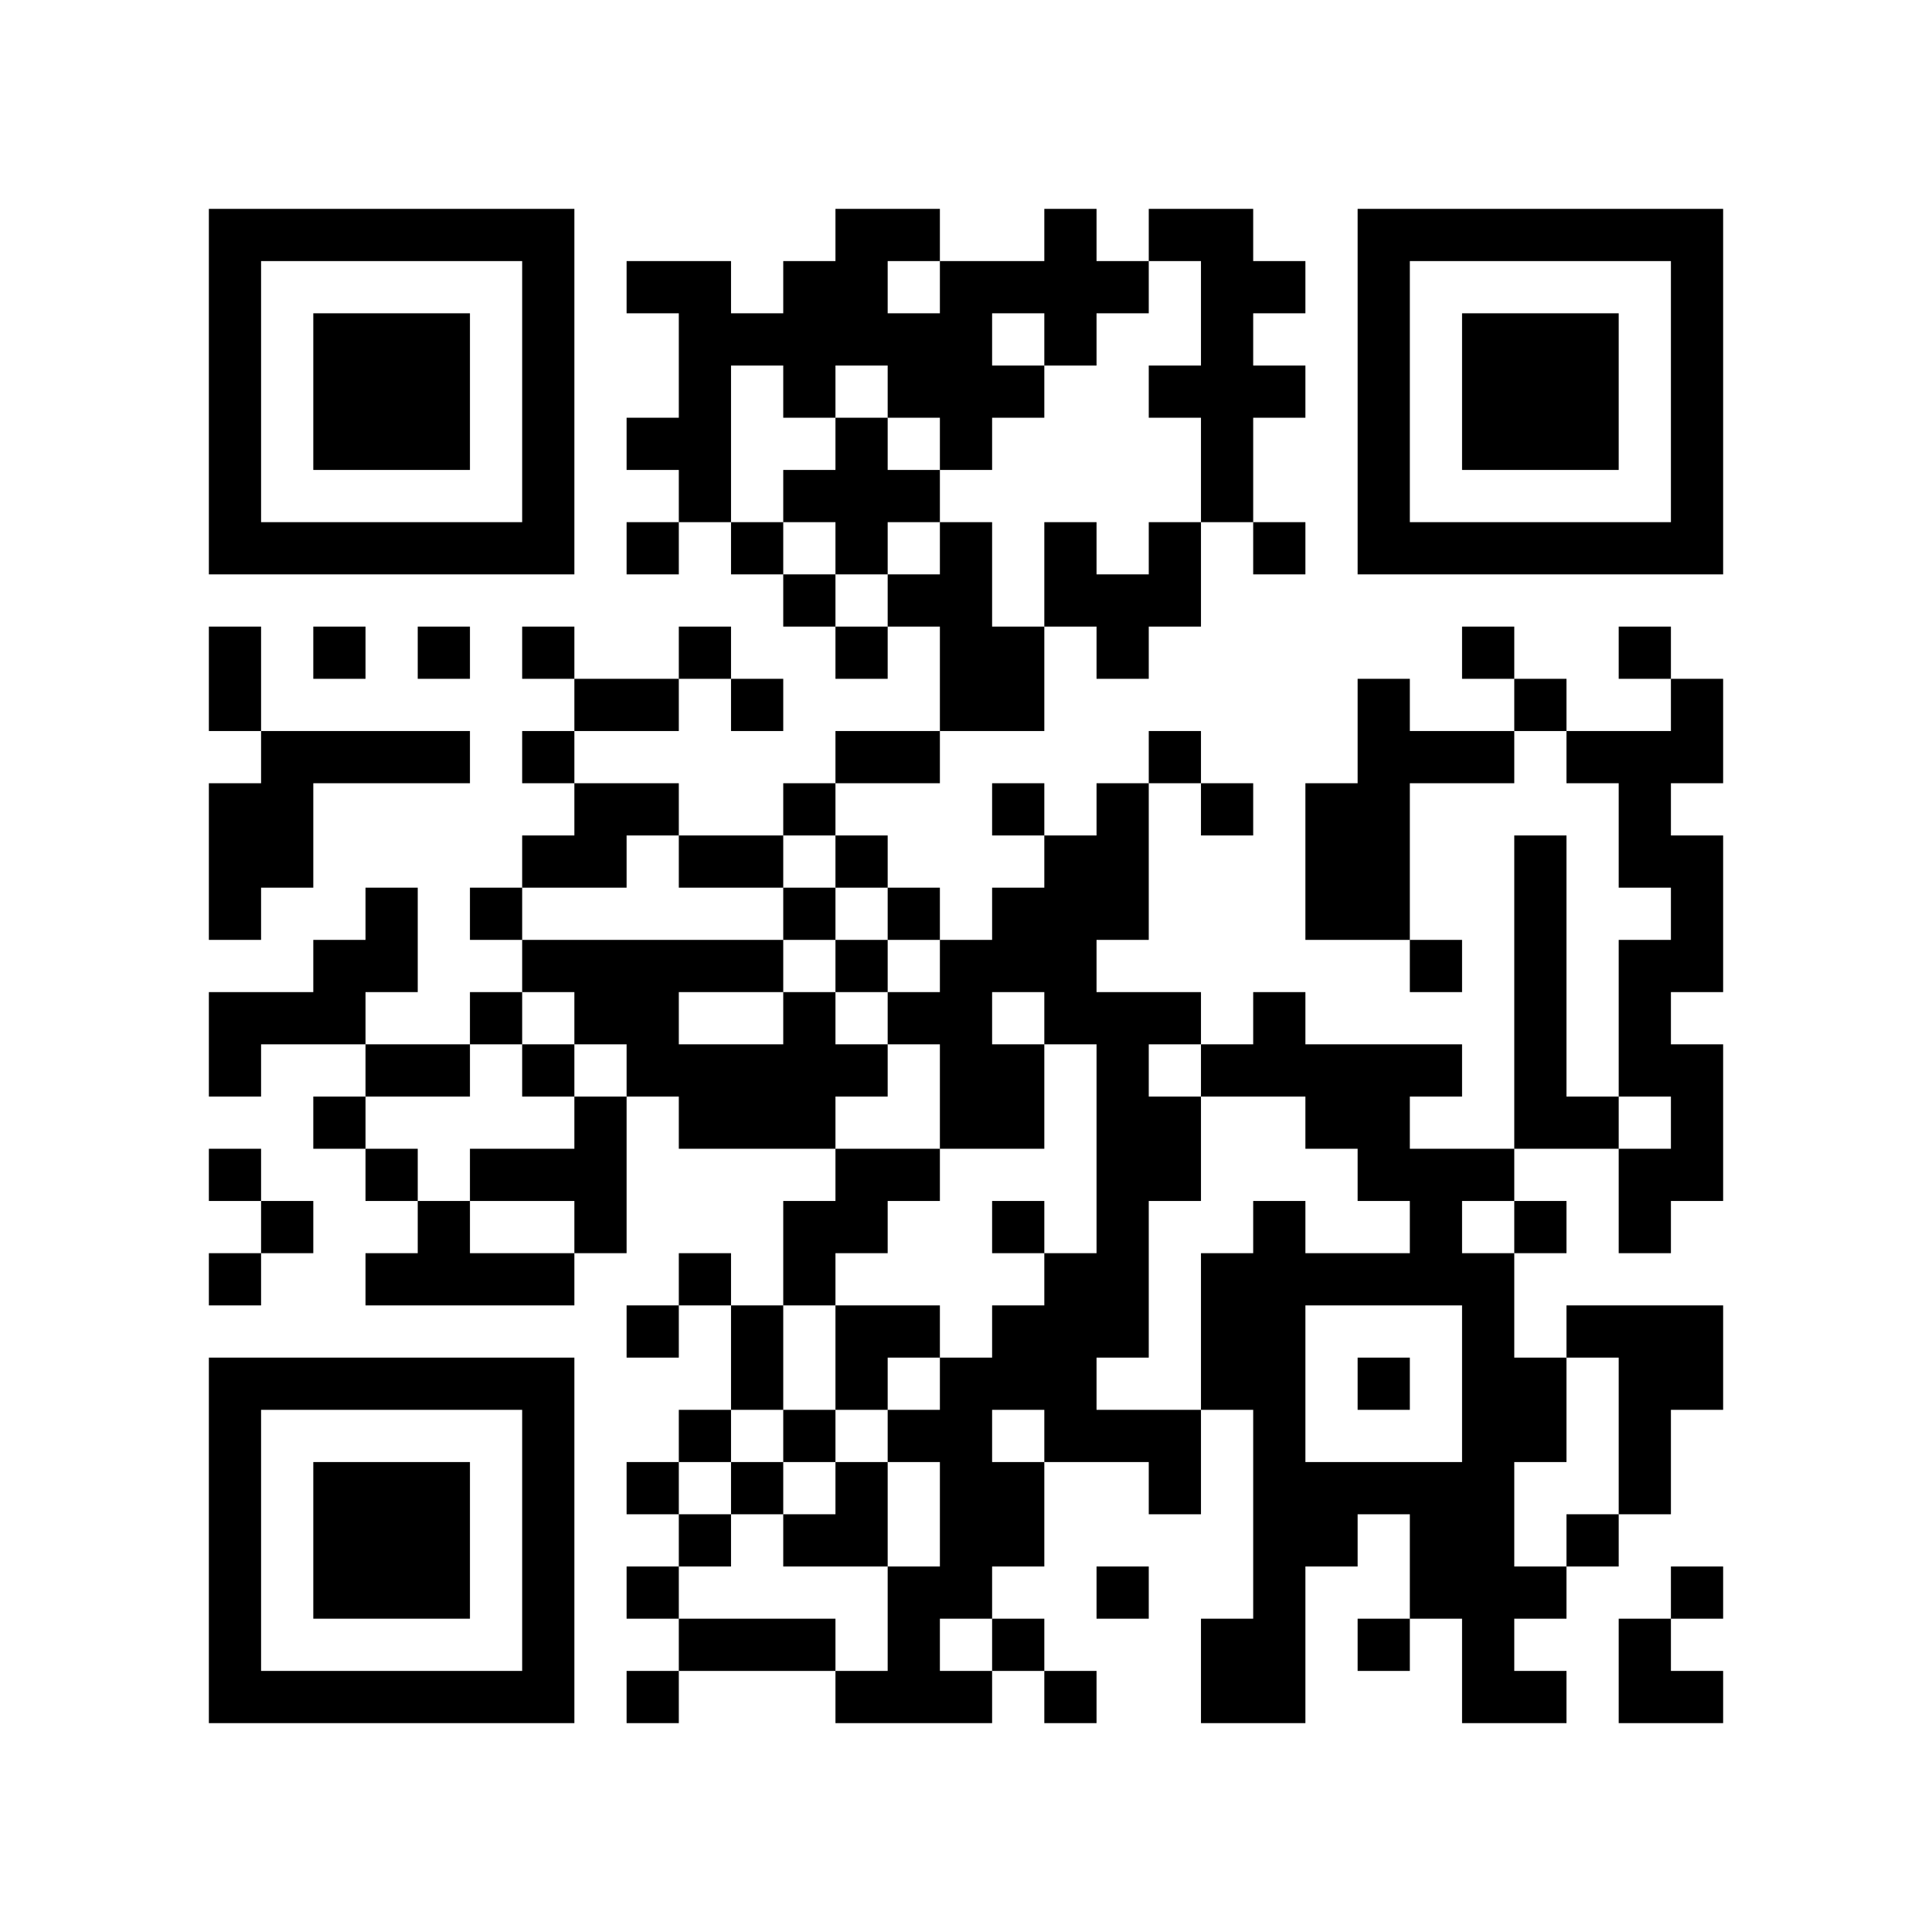
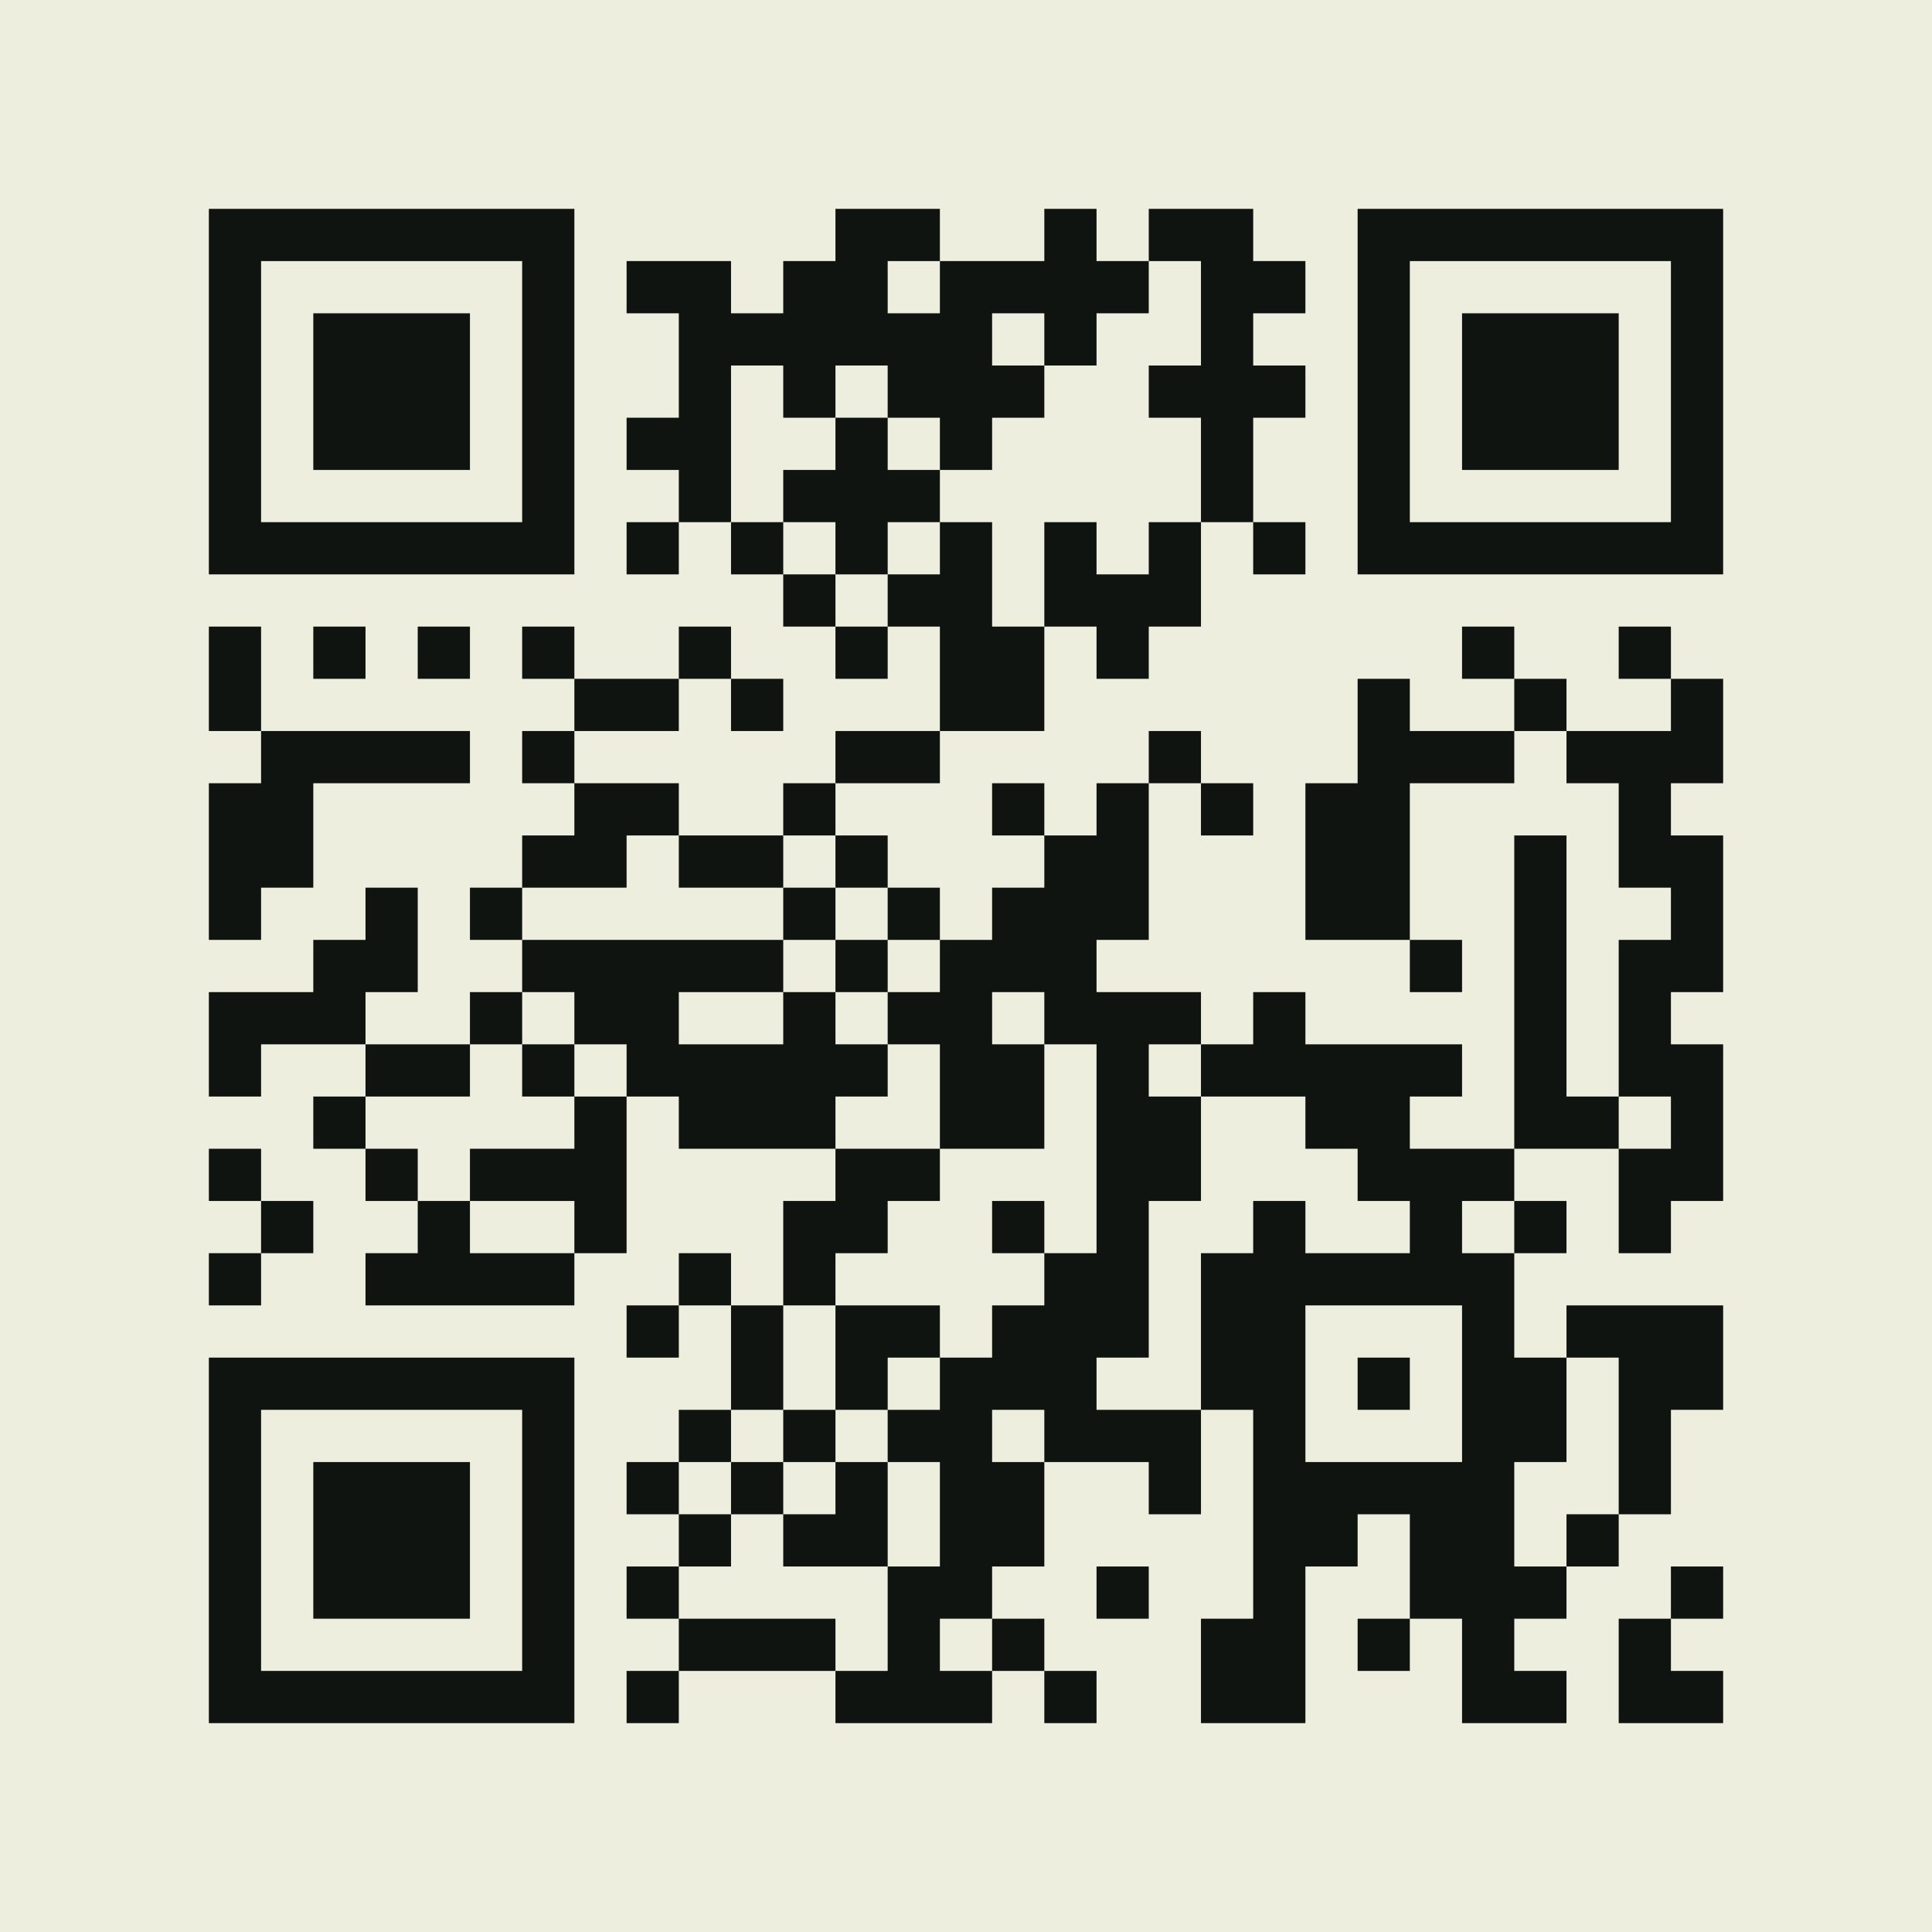
<svg xmlns="http://www.w3.org/2000/svg" width="37mm" height="37mm" version="1.1" viewBox="0 0 37 37">
-   <path d="M4,4H5V5H4zM5,4H6V5H5zM6,4H7V5H6zM7,4H8V5H7zM8,4H9V5H8zM9,4H10V5H9zM10,4H11V5H10zM16,4H17V5H16zM17,4H18V5H17zM20,4H21V5H20zM22,4H23V5H22zM23,4H24V5H23zM26,4H27V5H26zM27,4H28V5H27zM28,4H29V5H28zM29,4H30V5H29zM30,4H31V5H30zM31,4H32V5H31zM32,4H33V5H32zM4,5H5V6H4zM10,5H11V6H10zM12,5H13V6H12zM13,5H14V6H13zM15,5H16V6H15zM16,5H17V6H16zM18,5H19V6H18zM19,5H20V6H19zM20,5H21V6H20zM21,5H22V6H21zM23,5H24V6H23zM24,5H25V6H24zM26,5H27V6H26zM32,5H33V6H32zM4,6H5V7H4zM6,6H7V7H6zM7,6H8V7H7zM8,6H9V7H8zM10,6H11V7H10zM13,6H14V7H13zM14,6H15V7H14zM15,6H16V7H15zM16,6H17V7H16zM17,6H18V7H17zM18,6H19V7H18zM20,6H21V7H20zM23,6H24V7H23zM26,6H27V7H26zM28,6H29V7H28zM29,6H30V7H29zM30,6H31V7H30zM32,6H33V7H32zM4,7H5V8H4zM6,7H7V8H6zM7,7H8V8H7zM8,7H9V8H8zM10,7H11V8H10zM13,7H14V8H13zM15,7H16V8H15zM17,7H18V8H17zM18,7H19V8H18zM19,7H20V8H19zM22,7H23V8H22zM23,7H24V8H23zM24,7H25V8H24zM26,7H27V8H26zM28,7H29V8H28zM29,7H30V8H29zM30,7H31V8H30zM32,7H33V8H32zM4,8H5V9H4zM6,8H7V9H6zM7,8H8V9H7zM8,8H9V9H8zM10,8H11V9H10zM12,8H13V9H12zM13,8H14V9H13zM16,8H17V9H16zM18,8H19V9H18zM23,8H24V9H23zM26,8H27V9H26zM28,8H29V9H28zM29,8H30V9H29zM30,8H31V9H30zM32,8H33V9H32zM4,9H5V10H4zM10,9H11V10H10zM13,9H14V10H13zM15,9H16V10H15zM16,9H17V10H16zM17,9H18V10H17zM23,9H24V10H23zM26,9H27V10H26zM32,9H33V10H32zM4,10H5V11H4zM5,10H6V11H5zM6,10H7V11H6zM7,10H8V11H7zM8,10H9V11H8zM9,10H10V11H9zM10,10H11V11H10zM12,10H13V11H12zM14,10H15V11H14zM16,10H17V11H16zM18,10H19V11H18zM20,10H21V11H20zM22,10H23V11H22zM24,10H25V11H24zM26,10H27V11H26zM27,10H28V11H27zM28,10H29V11H28zM29,10H30V11H29zM30,10H31V11H30zM31,10H32V11H31zM32,10H33V11H32zM15,11H16V12H15zM17,11H18V12H17zM18,11H19V12H18zM20,11H21V12H20zM21,11H22V12H21zM22,11H23V12H22zM4,12H5V13H4zM6,12H7V13H6zM8,12H9V13H8zM10,12H11V13H10zM13,12H14V13H13zM16,12H17V13H16zM18,12H19V13H18zM19,12H20V13H19zM21,12H22V13H21zM28,12H29V13H28zM31,12H32V13H31zM4,13H5V14H4zM11,13H12V14H11zM12,13H13V14H12zM14,13H15V14H14zM18,13H19V14H18zM19,13H20V14H19zM26,13H27V14H26zM29,13H30V14H29zM32,13H33V14H32zM5,14H6V15H5zM6,14H7V15H6zM7,14H8V15H7zM8,14H9V15H8zM10,14H11V15H10zM16,14H17V15H16zM17,14H18V15H17zM22,14H23V15H22zM26,14H27V15H26zM27,14H28V15H27zM28,14H29V15H28zM30,14H31V15H30zM31,14H32V15H31zM32,14H33V15H32zM4,15H5V16H4zM5,15H6V16H5zM11,15H12V16H11zM12,15H13V16H12zM15,15H16V16H15zM19,15H20V16H19zM21,15H22V16H21zM23,15H24V16H23zM25,15H26V16H25zM26,15H27V16H26zM31,15H32V16H31zM4,16H5V17H4zM5,16H6V17H5zM10,16H11V17H10zM11,16H12V17H11zM13,16H14V17H13zM14,16H15V17H14zM16,16H17V17H16zM20,16H21V17H20zM21,16H22V17H21zM25,16H26V17H25zM26,16H27V17H26zM29,16H30V17H29zM31,16H32V17H31zM32,16H33V17H32zM4,17H5V18H4zM7,17H8V18H7zM9,17H10V18H9zM15,17H16V18H15zM17,17H18V18H17zM19,17H20V18H19zM20,17H21V18H20zM21,17H22V18H21zM25,17H26V18H25zM26,17H27V18H26zM29,17H30V18H29zM32,17H33V18H32zM6,18H7V19H6zM7,18H8V19H7zM10,18H11V19H10zM11,18H12V19H11zM12,18H13V19H12zM13,18H14V19H13zM14,18H15V19H14zM16,18H17V19H16zM18,18H19V19H18zM19,18H20V19H19zM20,18H21V19H20zM27,18H28V19H27zM29,18H30V19H29zM31,18H32V19H31zM32,18H33V19H32zM4,19H5V20H4zM5,19H6V20H5zM6,19H7V20H6zM9,19H10V20H9zM11,19H12V20H11zM12,19H13V20H12zM15,19H16V20H15zM17,19H18V20H17zM18,19H19V20H18zM20,19H21V20H20zM21,19H22V20H21zM22,19H23V20H22zM24,19H25V20H24zM29,19H30V20H29zM31,19H32V20H31zM4,20H5V21H4zM7,20H8V21H7zM8,20H9V21H8zM10,20H11V21H10zM12,20H13V21H12zM13,20H14V21H13zM14,20H15V21H14zM15,20H16V21H15zM16,20H17V21H16zM18,20H19V21H18zM19,20H20V21H19zM21,20H22V21H21zM23,20H24V21H23zM24,20H25V21H24zM25,20H26V21H25zM26,20H27V21H26zM27,20H28V21H27zM29,20H30V21H29zM31,20H32V21H31zM32,20H33V21H32zM6,21H7V22H6zM11,21H12V22H11zM13,21H14V22H13zM14,21H15V22H14zM15,21H16V22H15zM18,21H19V22H18zM19,21H20V22H19zM21,21H22V22H21zM22,21H23V22H22zM25,21H26V22H25zM26,21H27V22H26zM29,21H30V22H29zM30,21H31V22H30zM32,21H33V22H32zM4,22H5V23H4zM7,22H8V23H7zM9,22H10V23H9zM10,22H11V23H10zM11,22H12V23H11zM16,22H17V23H16zM17,22H18V23H17zM21,22H22V23H21zM22,22H23V23H22zM26,22H27V23H26zM27,22H28V23H27zM28,22H29V23H28zM31,22H32V23H31zM32,22H33V23H32zM5,23H6V24H5zM8,23H9V24H8zM11,23H12V24H11zM15,23H16V24H15zM16,23H17V24H16zM19,23H20V24H19zM21,23H22V24H21zM24,23H25V24H24zM27,23H28V24H27zM29,23H30V24H29zM31,23H32V24H31zM4,24H5V25H4zM7,24H8V25H7zM8,24H9V25H8zM9,24H10V25H9zM10,24H11V25H10zM13,24H14V25H13zM15,24H16V25H15zM20,24H21V25H20zM21,24H22V25H21zM23,24H24V25H23zM24,24H25V25H24zM25,24H26V25H25zM26,24H27V25H26zM27,24H28V25H27zM28,24H29V25H28zM12,25H13V26H12zM14,25H15V26H14zM16,25H17V26H16zM17,25H18V26H17zM19,25H20V26H19zM20,25H21V26H20zM21,25H22V26H21zM23,25H24V26H23zM24,25H25V26H24zM28,25H29V26H28zM30,25H31V26H30zM31,25H32V26H31zM32,25H33V26H32zM4,26H5V27H4zM5,26H6V27H5zM6,26H7V27H6zM7,26H8V27H7zM8,26H9V27H8zM9,26H10V27H9zM10,26H11V27H10zM14,26H15V27H14zM16,26H17V27H16zM18,26H19V27H18zM19,26H20V27H19zM20,26H21V27H20zM23,26H24V27H23zM24,26H25V27H24zM26,26H27V27H26zM28,26H29V27H28zM29,26H30V27H29zM31,26H32V27H31zM32,26H33V27H32zM4,27H5V28H4zM10,27H11V28H10zM13,27H14V28H13zM15,27H16V28H15zM17,27H18V28H17zM18,27H19V28H18zM20,27H21V28H20zM21,27H22V28H21zM22,27H23V28H22zM24,27H25V28H24zM28,27H29V28H28zM29,27H30V28H29zM31,27H32V28H31zM4,28H5V29H4zM6,28H7V29H6zM7,28H8V29H7zM8,28H9V29H8zM10,28H11V29H10zM12,28H13V29H12zM14,28H15V29H14zM16,28H17V29H16zM18,28H19V29H18zM19,28H20V29H19zM22,28H23V29H22zM24,28H25V29H24zM25,28H26V29H25zM26,28H27V29H26zM27,28H28V29H27zM28,28H29V29H28zM31,28H32V29H31zM4,29H5V30H4zM6,29H7V30H6zM7,29H8V30H7zM8,29H9V30H8zM10,29H11V30H10zM13,29H14V30H13zM15,29H16V30H15zM16,29H17V30H16zM18,29H19V30H18zM19,29H20V30H19zM24,29H25V30H24zM25,29H26V30H25zM27,29H28V30H27zM28,29H29V30H28zM30,29H31V30H30zM4,30H5V31H4zM6,30H7V31H6zM7,30H8V31H7zM8,30H9V31H8zM10,30H11V31H10zM12,30H13V31H12zM17,30H18V31H17zM18,30H19V31H18zM21,30H22V31H21zM24,30H25V31H24zM27,30H28V31H27zM28,30H29V31H28zM29,30H30V31H29zM32,30H33V31H32zM4,31H5V32H4zM10,31H11V32H10zM13,31H14V32H13zM14,31H15V32H14zM15,31H16V32H15zM17,31H18V32H17zM19,31H20V32H19zM23,31H24V32H23zM24,31H25V32H24zM26,31H27V32H26zM28,31H29V32H28zM31,31H32V32H31zM4,32H5V33H4zM5,32H6V33H5zM6,32H7V33H6zM7,32H8V33H7zM8,32H9V33H8zM9,32H10V33H9zM10,32H11V33H10zM12,32H13V33H12zM16,32H17V33H16zM17,32H18V33H17zM18,32H19V33H18zM20,32H21V33H20zM23,32H24V33H23zM24,32H25V33H24zM28,32H29V33H28zM29,32H30V33H29zM31,32H32V33H31zM32,32H33V33H32z" id="qr-path" fill="#000000" fill-opacity="1" fill-rule="nonzero" stroke="none" />
+   <rect width="37" height="37" fill="#eeeede" />
+   <path d="M4,4H5V5H4zM5,4H6V5H5zM6,4H7V5H6zM7,4H8V5H7zM8,4H9V5H8zM9,4H10V5H9zM10,4H11V5H10zM16,4H17V5H16zM17,4H18V5H17zM20,4H21V5H20zM22,4H23V5H22zM23,4H24V5H23zM26,4H27V5H26zM27,4H28V5H27zM28,4H29V5H28zM29,4H30V5H29zM30,4H31V5H30zM31,4H32V5H31zM32,4H33V5H32zM4,5H5V6H4zM10,5H11V6H10zM12,5H13V6H12zM13,5H14V6H13zM15,5H16V6H15zM16,5H17V6H16zM18,5H19V6H18zM19,5H20V6H19zM20,5H21V6H20zM21,5H22V6H21zM23,5H24V6H23zM24,5H25V6H24zM26,5H27V6H26zM32,5H33V6H32zM4,6H5V7H4zM6,6H7V7H6zM7,6H8V7H7zM8,6H9V7H8zM10,6H11V7H10zM13,6H14V7H13zM14,6H15V7H14zM15,6H16V7H15zM16,6H17V7H16zM17,6H18V7H17zM18,6H19V7H18zM20,6H21V7H20zM23,6H24V7H23zM26,6H27V7H26zM28,6H29V7H28zM29,6H30V7H29zM30,6H31V7H30zM32,6H33V7H32zM4,7H5V8H4zM6,7H7V8H6zM7,7H8V8H7zM8,7H9V8H8zM10,7H11V8H10zM13,7H14V8H13zM15,7H16V8H15zM17,7H18V8H17zM18,7H19V8H18zM19,7H20V8H19zM22,7H23V8H22zM23,7H24V8H23zM24,7H25V8H24zM26,7H27V8H26zM28,7H29V8H28zM29,7H30V8H29zM30,7H31V8H30zM32,7H33V8H32zM4,8H5V9H4zM6,8H7V9H6zM7,8H8V9H7zM8,8H9V9H8zM10,8H11V9H10zM12,8H13V9H12zM13,8H14V9H13zM16,8H17V9H16zM18,8H19V9H18zM23,8H24V9H23zM26,8H27V9H26zM28,8H29V9H28zM29,8H30V9H29zM30,8H31V9H30zM32,8H33V9H32zM4,9H5V10H4zM10,9H11V10H10zM13,9H14V10H13zM15,9H16V10H15zM16,9H17V10H16zM17,9H18V10H17zM23,9H24V10H23zM26,9H27V10H26zM32,9H33V10H32zM4,10H5V11H4zM5,10H6V11H5zM6,10H7V11H6zM7,10H8V11H7zM8,10H9V11H8zM9,10H10V11H9zM10,10H11V11H10zM12,10H13V11H12zM14,10H15V11H14zM16,10H17V11H16zM18,10H19V11H18zM20,10H21V11H20zM22,10H23V11H22zM24,10H25V11H24zM26,10H27V11H26zM27,10H28V11H27zM28,10H29V11H28zM29,10H30V11H29zM30,10H31V11H30zM31,10H32V11H31zM32,10H33V11H32zM15,11H16V12H15zM17,11H18V12H17zM18,11H19V12H18zM20,11H21V12H20zM21,11H22V12H21zM22,11H23V12H22zM4,12H5V13H4zM6,12H7V13H6zM8,12H9V13H8zM10,12H11V13H10zM13,12H14V13H13zM16,12H17V13H16zM18,12H19V13H18zM19,12H20V13H19zM21,12H22V13H21zM28,12H29V13H28zM31,12H32V13H31zM4,13H5V14H4zM11,13H12V14H11zM12,13H13V14H12zM14,13H15V14H14zM18,13H19V14H18zM19,13H20V14H19zM26,13H27V14H26zM29,13H30V14H29zM32,13H33V14H32zM5,14H6V15H5zM6,14H7V15H6zM7,14H8V15H7zM8,14H9V15H8zM10,14H11V15H10zM16,14H17V15H16zM17,14H18V15H17zM22,14H23V15H22zM26,14H27V15H26zM27,14H28V15H27zM28,14H29V15H28zM30,14H31V15H30zM31,14H32V15H31zM32,14H33V15H32zM4,15H5V16H4zM5,15H6V16H5zM11,15H12V16H11zM12,15H13V16H12zM15,15H16V16H15zM19,15H20V16H19zM21,15H22V16H21zM23,15H24V16H23zM25,15H26V16H25zM26,15H27V16H26zM31,15H32V16H31zM4,16H5V17H4zM5,16H6V17H5zM10,16H11V17H10zM11,16H12V17H11zM13,16H14V17H13zM14,16H15V17H14zM16,16H17V17H16zM20,16H21V17H20zM21,16H22V17H21zM25,16H26V17H25zM26,16H27V17H26zM29,16H30V17H29zM31,16H32V17H31zM32,16H33V17H32zM4,17H5V18H4zM7,17H8V18H7zM9,17H10V18H9zM15,17H16V18H15zM17,17H18V18H17zM19,17H20V18H19zM20,17H21V18H20zM21,17H22V18H21zM25,17H26V18H25zM26,17H27V18H26zM29,17H30V18H29zM32,17H33V18H32zM6,18H7V19H6zM7,18H8V19H7zM10,18H11V19H10zM11,18H12V19H11zM12,18H13V19H12zM13,18H14V19H13zM14,18H15V19H14zM16,18H17V19H16zM18,18H19V19H18zM19,18H20V19H19zM20,18H21V19H20zM27,18H28V19H27zM29,18H30V19H29zM31,18H32V19H31zM32,18H33V19H32zM4,19H5V20H4zM5,19H6V20H5zM6,19H7V20H6zM9,19H10V20H9zM11,19H12V20H11zM12,19H13V20H12zM15,19H16V20H15zM17,19H18V20H17zM18,19H19V20H18zM20,19H21V20H20zM21,19H22V20H21zM22,19H23V20H22zM24,19H25V20H24zM29,19H30V20H29zM31,19H32V20H31zM4,20H5V21H4zM7,20H8V21H7zM8,20H9V21H8zM10,20H11V21H10zM12,20H13V21H12zM13,20H14V21H13zM14,20H15V21H14zM15,20H16V21H15zM16,20H17V21H16zM18,20H19V21H18zM19,20H20V21H19zM21,20H22V21H21zM23,20H24V21H23zM24,20H25V21H24zM25,20H26V21H25zM26,20H27V21H26zM27,20H28V21H27zM29,20H30V21H29zM31,20H32V21H31zM32,20H33V21H32zM6,21H7V22H6zM11,21H12V22H11zM13,21H14V22H13zM14,21H15V22H14zM15,21H16V22H15zM18,21H19V22H18zM19,21H20V22H19zM21,21H22V22H21zM22,21H23V22H22zM25,21H26V22H25zM26,21H27V22H26zM29,21H30V22H29zM30,21H31V22H30zM32,21H33V22H32zM4,22H5V23H4zM7,22H8V23H7zM9,22H10V23H9zM10,22H11V23H10zM11,22H12V23H11zM16,22H17V23H16zM17,22H18V23H17zM21,22H22V23H21zM22,22H23V23H22zM26,22H27V23H26zM27,22H28V23H27zM28,22H29V23H28zM31,22H32V23H31zM32,22H33V23H32zM5,23H6V24H5zM8,23H9V24H8zM11,23H12V24H11zM15,23H16V24H15zM16,23H17V24H16zM19,23H20V24H19zM21,23H22V24H21zM24,23H25V24H24zM27,23H28V24H27zM29,23H30V24H29zM31,23H32V24H31zM4,24H5V25H4zM7,24H8V25H7zM8,24H9V25H8zM9,24H10V25H9zM10,24H11V25H10zM13,24H14V25H13zM15,24H16V25H15zM20,24H21V25H20zM21,24H22V25H21zM23,24H24V25H23zM24,24H25V25H24zM25,24H26V25H25zM26,24H27V25H26zM27,24H28V25H27zM28,24H29V25H28zM12,25H13V26H12zM14,25H15V26H14zM16,25H17V26H16zM17,25H18V26H17zM19,25H20V26H19zM20,25H21V26H20zM21,25H22V26H21zM23,25H24V26H23zM24,25H25V26H24zM28,25H29V26H28zM30,25H31V26H30zM31,25H32V26H31zM32,25H33V26H32zM4,26H5V27H4zM5,26H6V27H5zM6,26H7V27H6zM7,26H8V27H7zM8,26H9V27H8zM9,26H10V27H9zM10,26H11V27H10zM14,26H15V27H14zM16,26H17V27H16zM18,26H19V27H18zM19,26H20V27H19zM20,26H21V27H20zM23,26H24V27H23zM24,26H25V27H24zM26,26H27V27H26zM28,26H29V27H28zM29,26H30V27H29zM31,26H32V27H31zM32,26H33V27H32zM4,27H5V28H4zM10,27H11V28H10zM13,27H14V28H13zM15,27H16V28H15zM17,27H18V28H17zM18,27H19V28H18zM20,27H21V28H20zM21,27H22V28H21zM22,27H23V28H22zM24,27H25V28H24zM28,27H29V28H28zM29,27H30V28H29zM31,27H32V28H31zM4,28H5V29H4zM6,28H7V29H6zM7,28H8V29H7zM8,28H9V29H8zM10,28H11V29H10zM12,28H13V29H12zM14,28H15V29H14zM16,28H17V29H16zM18,28H19V29H18zM19,28H20V29H19zM22,28H23V29H22zM24,28H25V29H24zM25,28H26V29H25zM26,28H27V29H26zM27,28H28V29H27zM28,28H29V29H28zM31,28H32V29H31zM4,29H5V30H4zM6,29H7V30H6zM7,29H8V30H7zM8,29H9V30H8zM10,29H11V30H10zM13,29H14V30H13zM15,29H16V30H15zM16,29H17V30H16zM18,29H19V30H18zM19,29H20V30H19zM24,29H25V30H24zM25,29H26V30H25zM27,29H28V30H27zM28,29H29V30H28zM30,29H31V30H30zM4,30H5V31H4zM6,30H7V31H6zM7,30H8V31H7zM8,30H9V31H8zM10,30H11V31H10zM12,30H13V31H12zM17,30H18V31H17zM18,30H19V31H18zM21,30H22V31H21zM24,30H25V31H24zM27,30H28V31H27zM28,30H29V31H28zM29,30H30V31H29zM32,30H33V31H32zM4,31H5V32H4zM10,31H11V32H10zM13,31H14V32H13zM14,31H15V32H14zM15,31H16V32H15zM17,31H18V32H17zM19,31H20V32H19zM23,31H24V32H23zM24,31H25V32H24zM26,31H27V32H26zM28,31H29V32H28zM31,31H32V32H31zM4,32H5V33H4zM5,32H6V33H5zM6,32H7V33H6zM7,32H8V33H7zM8,32H9V33H8zM9,32H10V33H9zM10,32H11V33H10zM12,32H13V33H12zM16,32H17V33H16zM17,32H18V33H17zM18,32H19V33H18zM20,32H21V33H20zM23,32H24V33H23zM24,32H25V33H24zM28,32H29V33H28zM29,32H30V33H29zM31,32H32V33H31zM32,32H33V33H32z" id="qr-path" fill="#101411" fill-opacity="1" fill-rule="nonzero" stroke="none" />
</svg>
